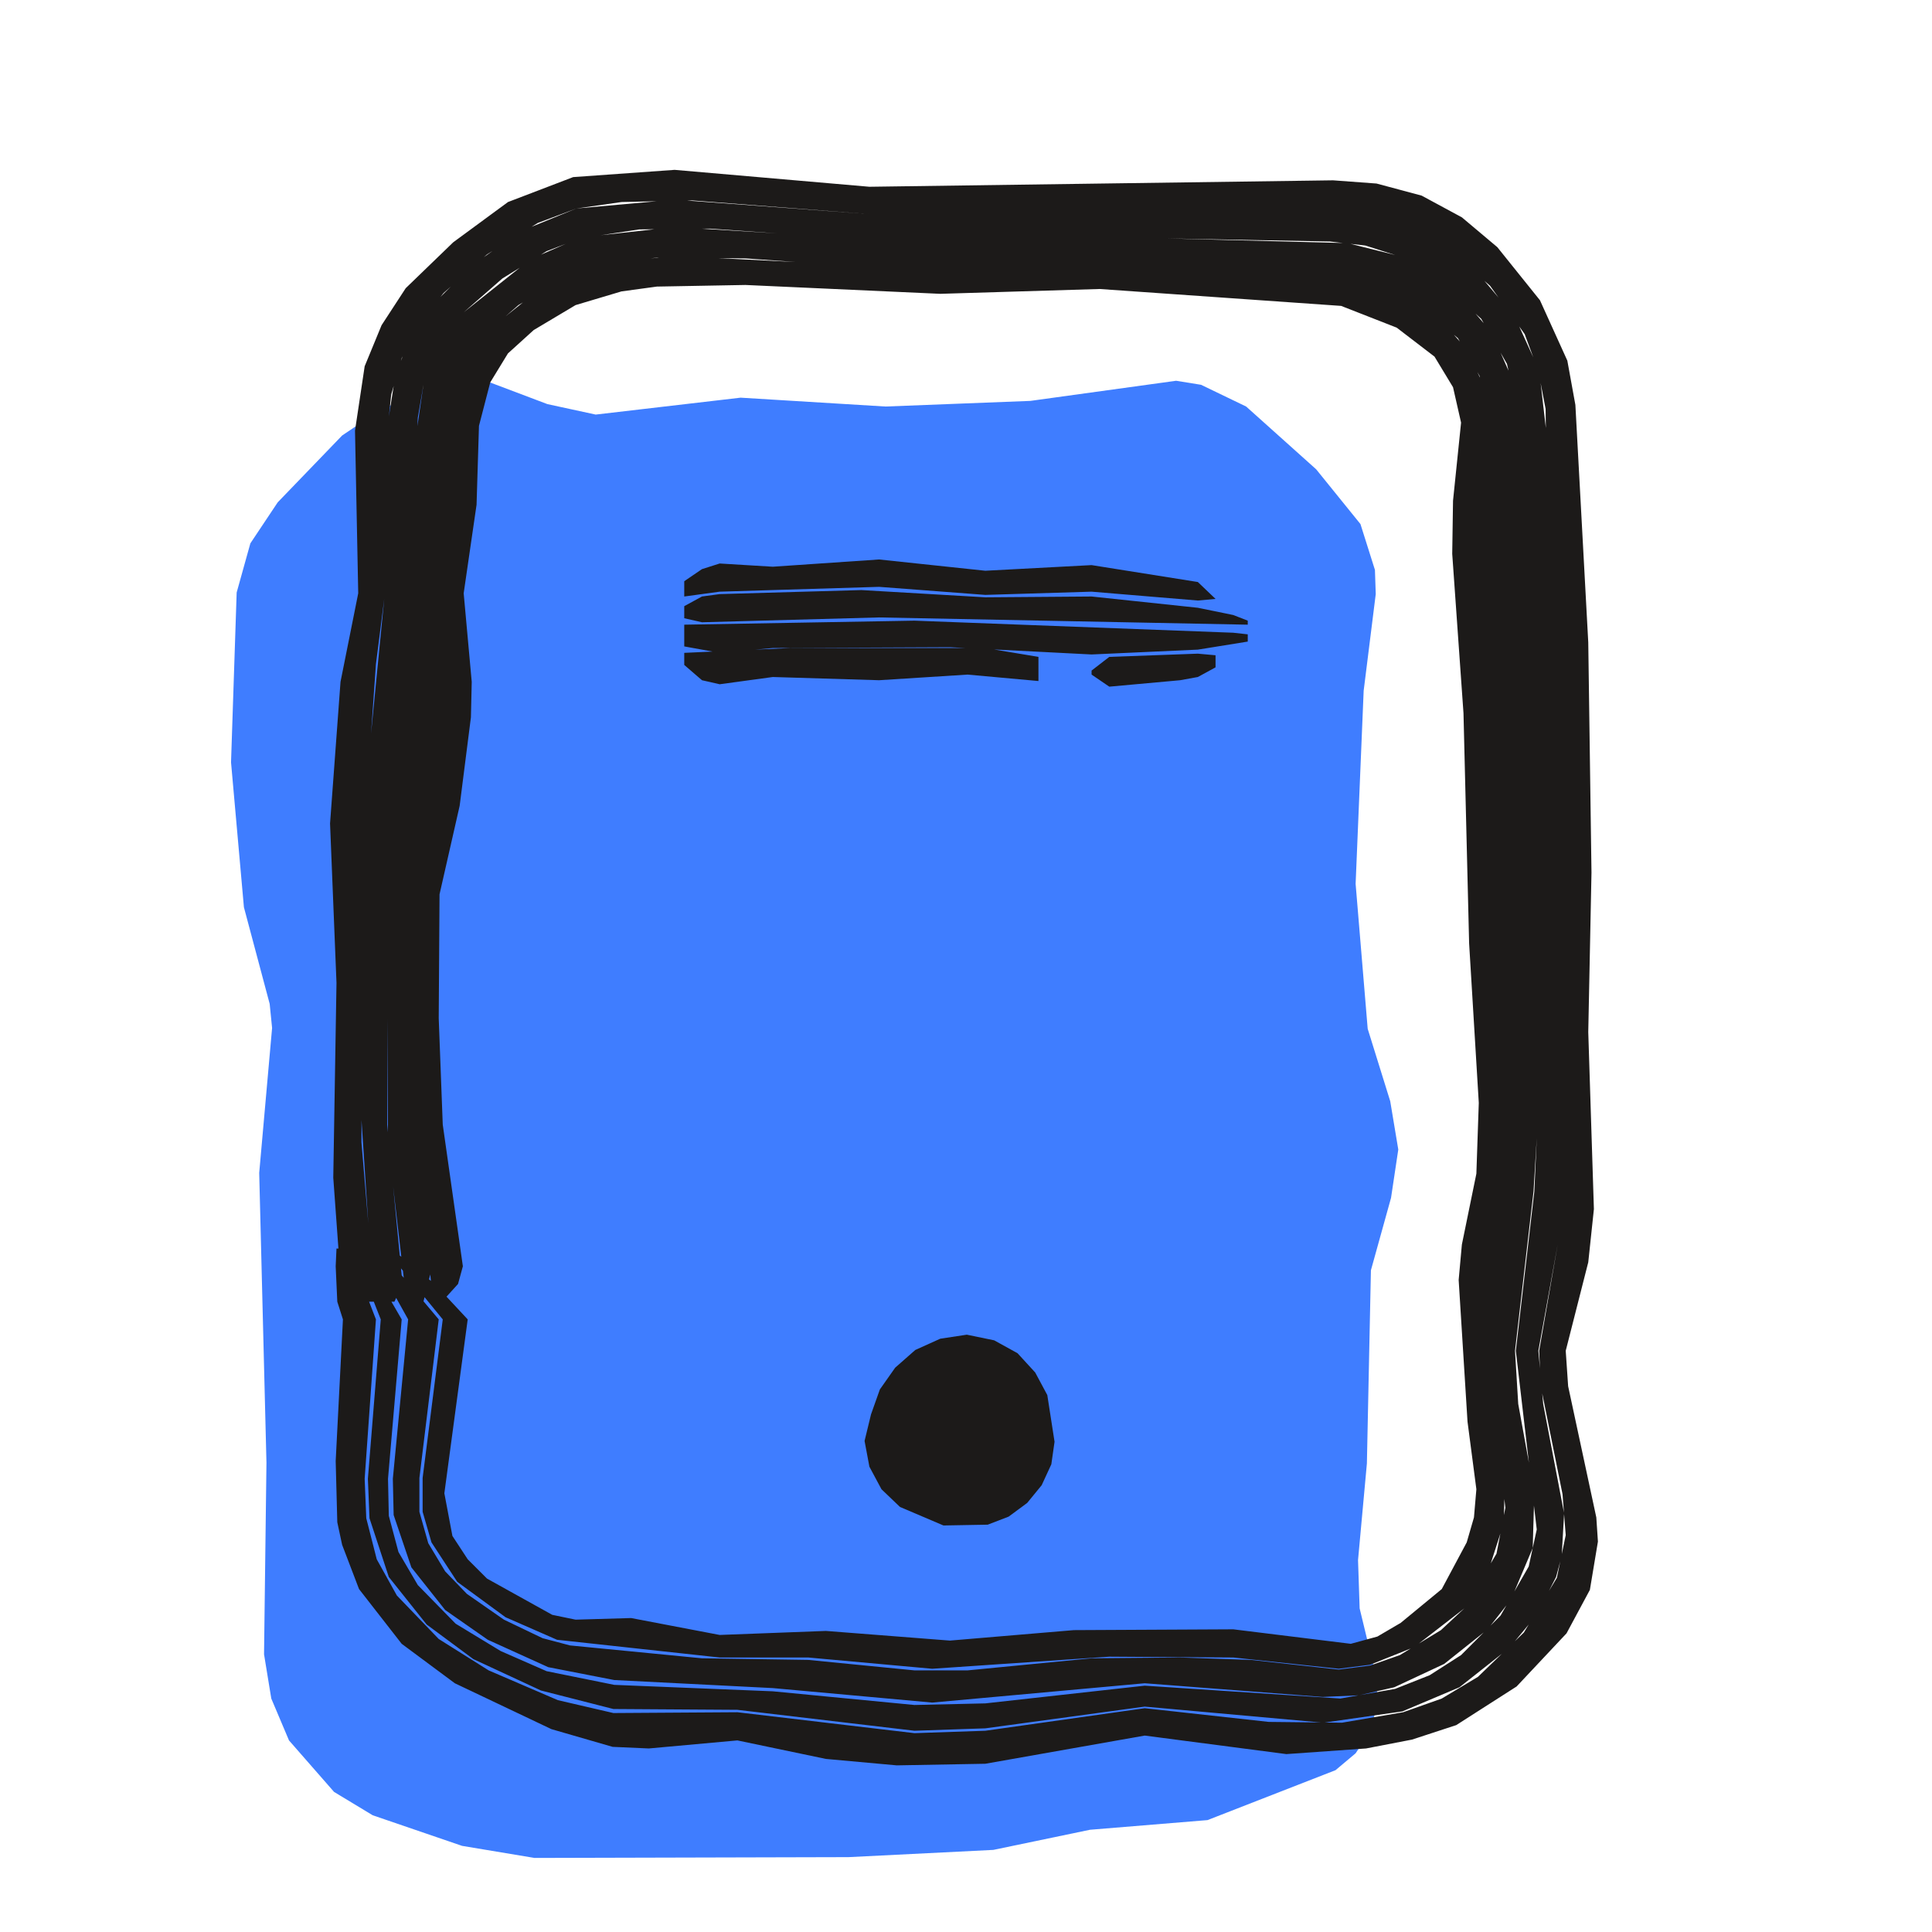
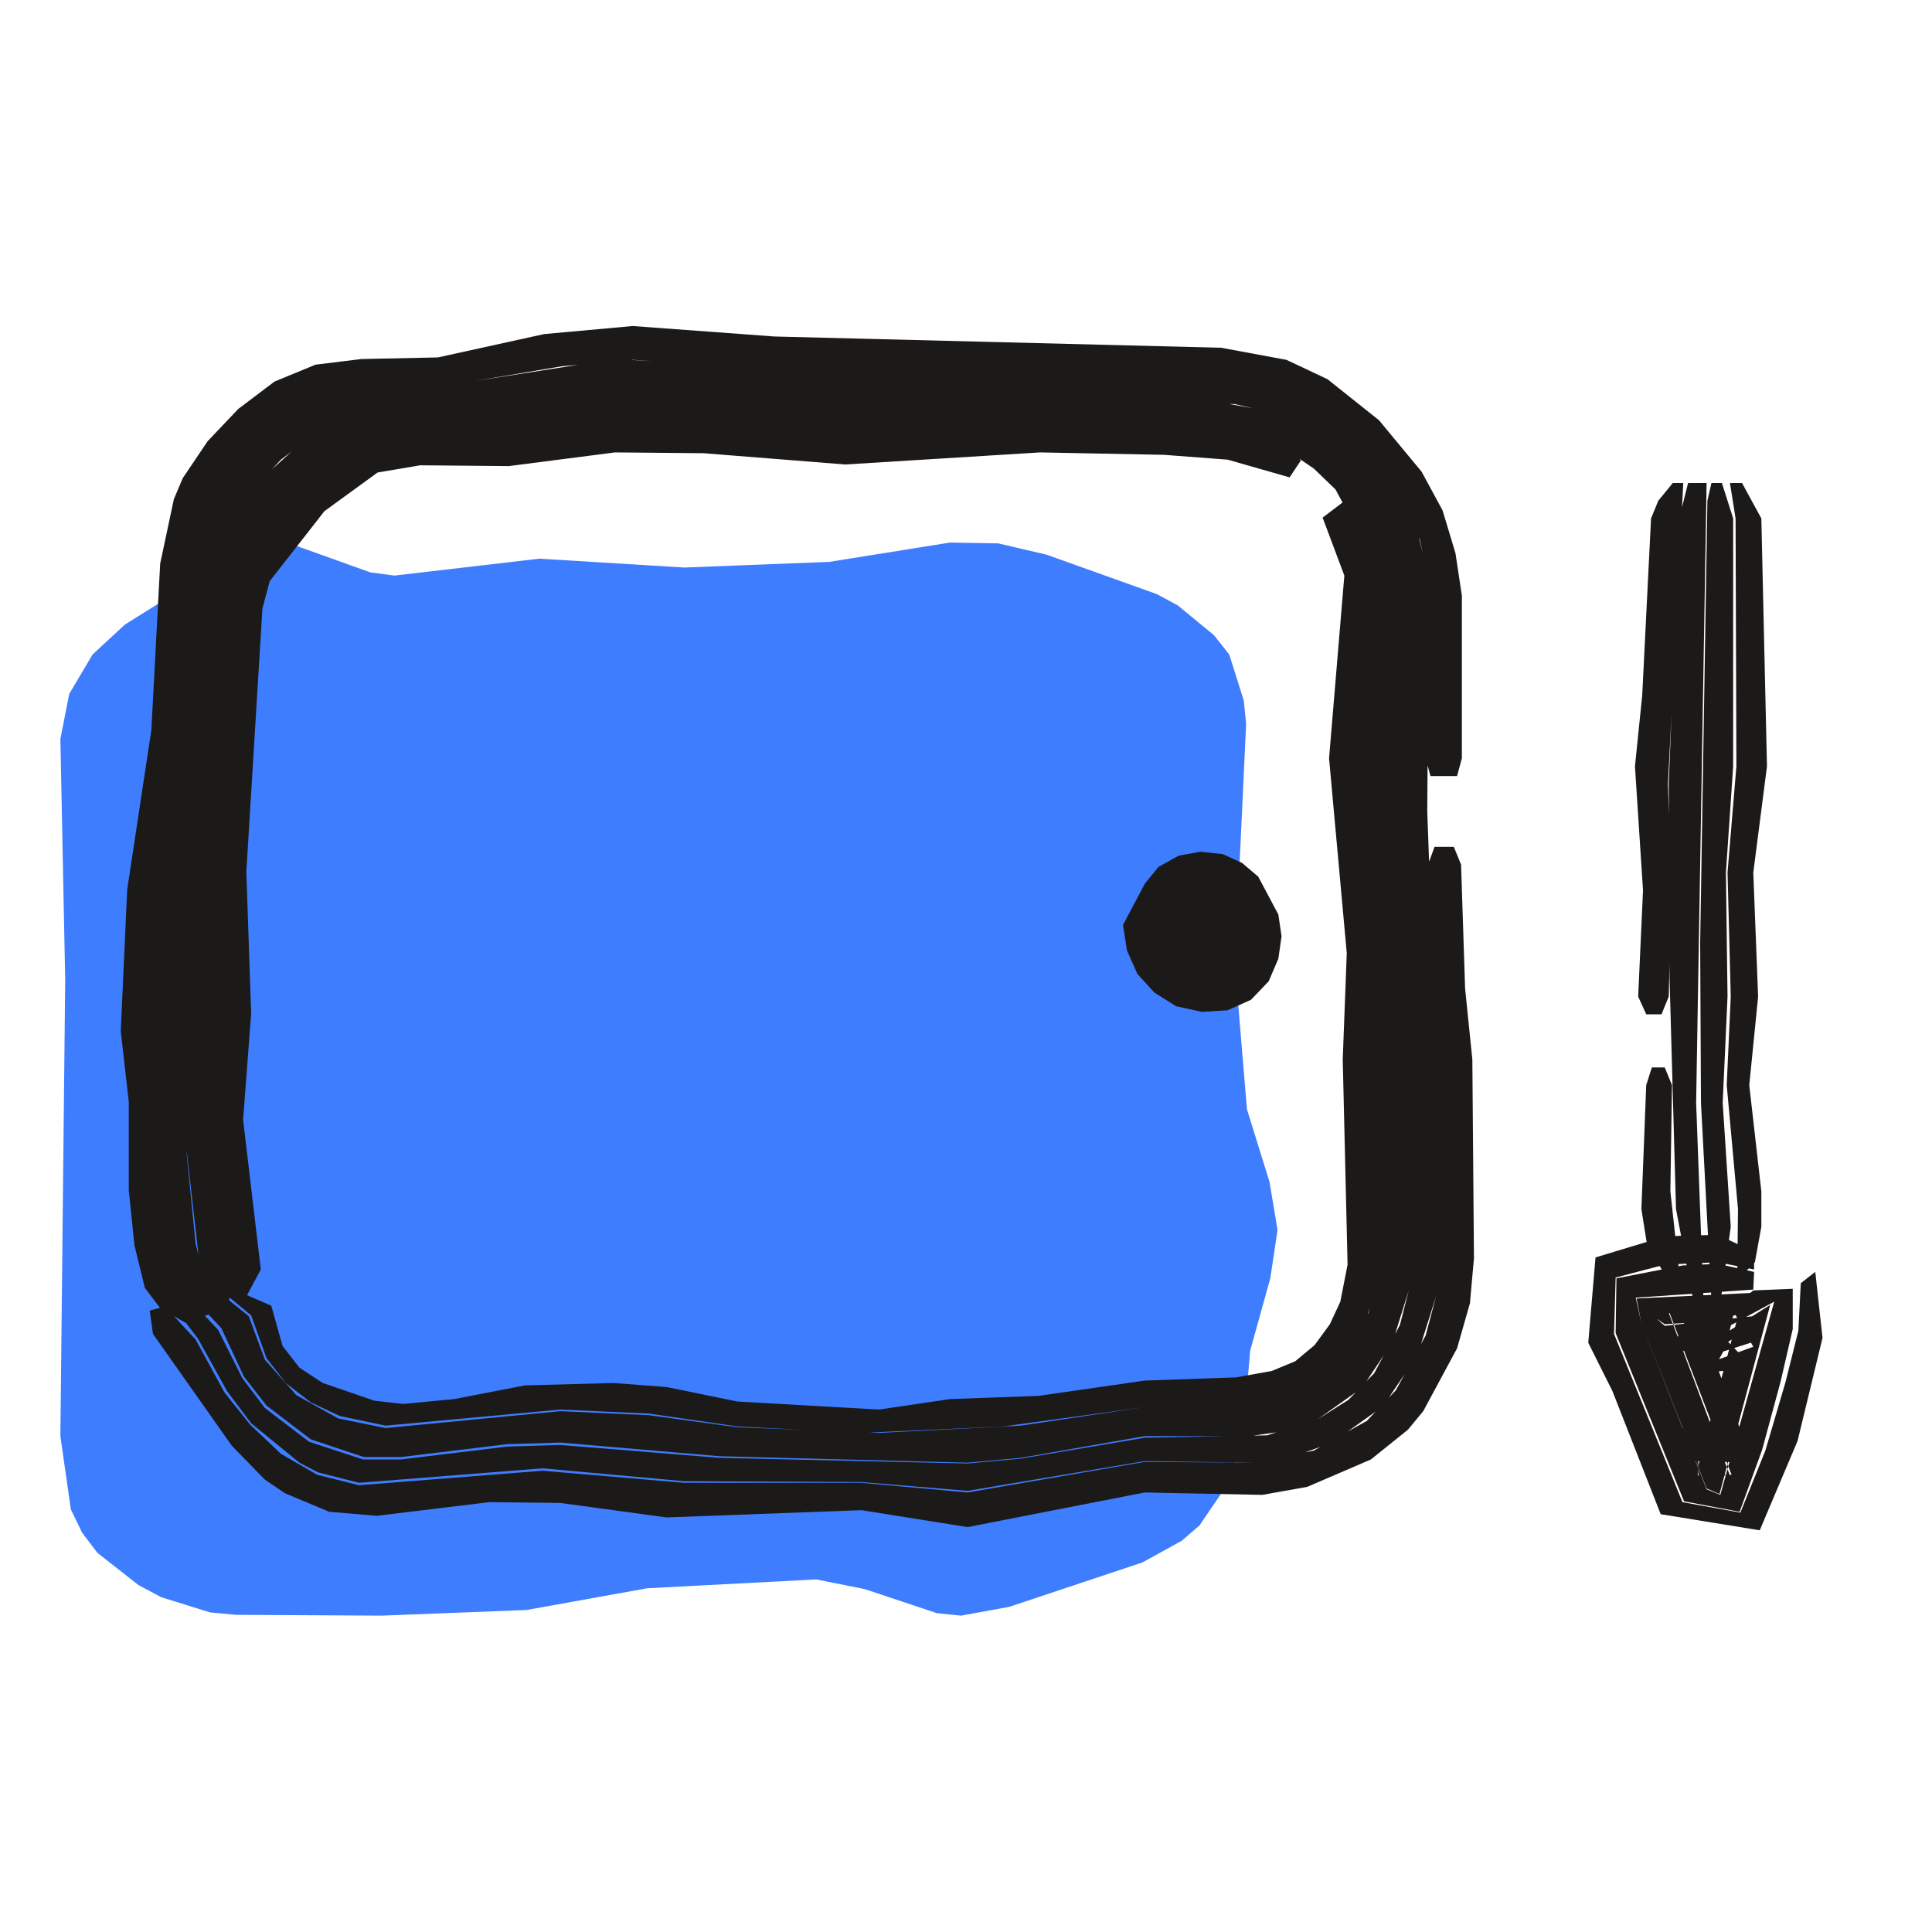
<svg xmlns="http://www.w3.org/2000/svg" width="24" height="24" viewBox="0 0 24 24">
  <g transform="translate(-1.9 1.9)">
-     <path d="M7.48 2.74l.32 .04 .9 .34 .6 .13 1.8-.21 1.8 .11 1.8-.07 1.81-.25 .31 .05 .56 .27 .87 .78 .55 .68 .18 .57 .01 .3-.15 1.2-.1 2.4 .15 1.8 .28 .9 .1 .6-.09 .6-.25 .9-.05 2.4-.11 1.2 .02 .6 .22 .91-.01 .32-.08 .3-.18 .27-.25 .21-1.59 .62-1.46 .12-1.2 .25-1.8 .09-3.9 .01-.9-.15-1.11-.38-.48-.29-.56-.64-.22-.52-.09-.55 .03-2.38-.09-3.6 .16-1.8-.03-.3-.32-1.2-.16-1.8 .07-2.11 .17-.61 .34-.51 .8-.83 .49-.33 .28-.11z" fill="#3F7DFF" />
+     <path d="M4.99 4.74l.31 .04 1.2 .43 .3 .04 1.8-.21 1.8 .11 1.8-.07 1.5-.24 .6 .01 .6 .14 1.37 .49 .26 .14 .45 .37 .19 .24 .18 .57 .03 .29-.14 2.99 .15 1.8 .28 .9 .1 .6-.09 .6-.25 .9-.1 1.17-.21 .53-.32 .47-.22 .19-.49 .27-1.65 .55-.6 .11-.3-.03-.9-.3-.6-.12-2.1 .11-1.5 .27-1.8 .07-1.81-.01-.32-.03-.61-.19-.28-.15-.51-.4-.19-.25-.14-.29-.13-.91 .06-5.67-.06-2.99 .11-.56 .29-.49 .4-.37 1.18-.74z" fill="#3F7DFF" />
  </g>
  <g fill="#1C1A19">
-     <path d="M4.71 16.17l-.09-.44-.13-1.54 .01-3.52 .17-2.42 .14-1.1 0-1.78 .05-.47 .13-.45 .22-.43 .3-.38 .54-.48 .63-.39 .48-.18 .56-.08 .88-.02 2.2 .17 5.74-.02 .48 .04 .49 .14 .44 .24 .56 .49 .43 .6 .17 .46 .09 .47 .02 1.58 .11 1.98 .09 5.72-.07 1.1-.23 1.32 .02 .44 .27 1.34 .04 .51-.11 .53-.41 .68-.57 .55-.45 .27-.48 .17-.76 .13-.91-.01-1.54-.17-1.98 .28-.88 .03-2.2-.26-1.54 .01-.69-.16-.86-.37-.62-.39-.52-.54-.25-.45-.13-.51-.02-.49 .14-1.98-.34-.88-.15 0-.01 .22 .02 .44 .07 .22-.09 1.76 .02 .76 .06 .28 .21 .55 .53 .68 .66 .49 1.2 .57 .76 .22 .45 .02 1.1-.1 1.1 .23 .88 .08 1.1-.02 1.98-.35 1.76 .23 .99-.07 .57-.11 .55-.18 .75-.48 .62-.66 .29-.54 .1-.6-.02-.3-.35-1.63-.03-.44 .28-1.1 .07-.66-.07-2.2 .04-1.98-.04-2.86-.16-2.95-.1-.55-.34-.75-.53-.66-.44-.37-.5-.27-.56-.15-.54-.04-5.76 .08-2.42-.21-1.26 .09-.81 .31-.68 .5-.59 .57-.3 .46-.21 .51-.12 .8 .04 2.02-.22 1.1-.13 1.76 .08 1.98-.04 2.42 .08 1.1 .26 .44zM4.9 16.17l.1-.22-.19-1.98 0-2.86 .22-2.2 .16-3.72 .07-.41 .15-.38 .35-.52 .48-.42 .55-.34 .42-.16 .73-.11 .88-.01 1.98 .14 3.08-.03 2.64 .05 .44 .05 .41 .13 .39 .2 .64 .58 .32 .56 .14 .62-.02 1.52 .12 1.98 .13 5.5-.03 .66-.23 1.98 .26 2.22-.1 .46-.35 .61-.49 .49-.39 .25-.43 .17-.68 .12-2.43-.16-1.98 .22-.88 .02-1.76-.17-1.97-.08-.84-.17-.57-.25-.56-.34-.47-.48-.24-.41-.12-.45-.01-.46 .17-1.98-.51-.88-.05 0 .04 .22 .26 .66-.16 1.98 .02 .49 .24 .73 .47 .59 .58 .43 .84 .39 .9 .23 1.54 .01 2.2 .26 .88-.03 1.98-.27 2.22 .2 .98-.14 .71-.3 .62-.49 .34-.41 .24-.47 .07-.26 .03-.53-.26-1.36-.06-.66 .24-1.32 .08-1.1-.09-5.72-.11-1.98 0-1.11-.11-.95-.3-.66-.48-.57-.38-.32-.45-.24-.48-.14-.49-.04-5.74 .03-2.42-.18-1.22 .11-.71 .29-.6 .43-.51 .51-.26 .4-.17 .45-.11 .7-.02 2-.28 2.86-.02 3.52 .13 1.98 .06 .22 .18 .22zM5.26 16.17l.11-.44-.21-1.76-.02-2.86 .31-2.2-.02-1.54 .12-1.1 .03-1.03 .18-.66 .28-.44 .4-.35 .63-.37 .44-.13 .65-.09 1.1 .01 1.54 .11 3.08-.04 2.62 .11 .38 .06 .67 .28 .56 .47 .27 .47 .12 .52-.07 1.47 .14 2.2 .15 5.28-.22 1.76 0 1.1 .2 1.73-.11 .57-.4 .68-.29 .27-.51 .31-.37 .13-.39 .05-1.09-.12-.88-.03-1.1 .01-1.54 .15-.66 0-1.32-.13-1.32-.02-1.64-.16-.34-.09-.48-.23-.46-.32-.27-.28-.21-.35-.11-.39 0-.42 .24-1.97-.74-.88-.13 0 .49 .88-.19 1.98 .01 .45 .22 .65 .42 .53 .53 .37 .75 .34 .82 .16 1.97 .1 1.98 .18 2.64-.24 2.21 .17 .45-.02 .44-.1 .62-.29 .54-.43 .29-.37 .27-.64 .02-.69-.2-1.1-.04-.66 .23-1.98 .04-.66-.13-5.5-.11-1.98 .02-1.53-.08-.41-.26-.59-.42-.49-.35-.26-.38-.2-.64-.16-3.08-.08-2.86 .03-2.42-.15-1.17 .13-.62 .27-.83 .66-.35 .51-.15 .39-.09 .62-.15 3.51-.22 2.2 .02 3.08 .23 1.98zM5.49 16.17l.2-.22 .06-.22-.25-1.76-.05-1.32 .01-1.54 .25-1.1 .14-1.1 .01-.44-.1-1.1 .16-1.1 .03-.98 .14-.54 .22-.36 .32-.29 .52-.31 .57-.17 .44-.06 1.1-.02 2.42 .11 1.98-.06 3 .21 .69 .27 .47 .36 .23 .38 .1 .44-.1 .97-.01 .66 .14 1.98 .07 2.86 .12 1.98-.03 .88-.18 .88-.04 .44 .11 1.76 .11 .84-.03 .35-.09 .31-.31 .58-.51 .42-.29 .17-.33 .09-1.46-.18-1.98 .01-1.54 .13-1.54-.12-1.32 .05-1.1-.21-.69 .02-.29-.06-.81-.45-.24-.24-.19-.29-.1-.53 .29-2.16-.41-.44-.54-.44-.04 0 .14 .22 .54 .66-.25 1.97 0 .42 .11 .38 .32 .49 .6 .44 .64 .28 2.02 .22 1.1 0 1.54 .14 2.2-.15 1.54 .01 1.31 .14 .39-.05 .55-.22 .62-.48 .31-.5 .18-.56 .01-.4-.19-1.52 .01-1.1 .22-1.76-.15-5.28-.13-2.2 .07-1.47-.07-.36-.23-.49-.36-.41-.3-.21-.67-.29-.39-.06-2.84-.11-2.86 .04-2.42-.12-.87 .09-.44 .13-.34 .17-.7 .56-.21 .28-.2 .49-.06 .34-.02 1.03-.12 1.1 .01 1.54-.31 2.2 .03 2.86 .23 2.2z" />
-     <path d="M8.5 7.41l.44-.06 1.98-.06 1.32 .1 1.32-.04 1.32 .11 .22-.02-.22-.21-1.32-.21-1.32 .07-1.32-.14-1.32 .09-.66-.04-.22 .07-.22 .15zM8.5 7.68l.22 .05 2.2-.06 4.58 .09 0-.05-.18-.07-.44-.09-1.32-.14-1.32 .01-1.54-.09-1.76 .05-.22 .03-.22 .12zM8.5 8.03l.44 .08 .66-.06 2.2-.01 1.76 .09 1.32-.06 .62-.1 0-.09-.18-.02-3.96-.15-2.86 .05zM8.5 8.26l.22 .19 .22 .05 .66-.09 1.32 .04 1.1-.07 .88 .08 0-.3-.66-.11-2.42 0-1.32 .06zM13.56 8.38l.22 .15 .88-.08 .22-.04 .22-.12 0-.15-.22-.02-1.1 .04-.22 .17z" />
-     <path d="M10.74 17.9l.06 .32 .15 .28 .23 .22 .54 .23 .55-.01 .26-.1 .23-.17 .18-.22 .12-.26 .04-.28-.09-.58-.15-.28-.22-.24-.29-.16-.34-.07-.33 .05-.31 .14-.25 .22-.19 .27-.11 .31z" />
+     <path d="M2.34 16.42l-.02-.26-.18-.47-.1-.68-.1-2.42 .04-1.54 .26-1.98 .12-2.01 .2-.68 .36-.61 .33-.35 .6-.39 .69-.19 .9-.03 1.54-.26 .88-.08 2.2 .15 4.85 .06 .47 .04 .48 .11 .45 .2 .4 .29 .35 .34 .4 .6 .18 .45 .1 .48-.03 2.23 .06 .22 .33 0 .06-.22 0-2.02-.08-.53-.16-.53-.26-.48-.53-.64-.64-.51-.51-.24-.81-.15-5.55-.14-1.76-.13-1.1 .1-1.32 .29-.95 .02-.57 .07-.51 .21-.45 .34-.38 .4-.31 .46-.11 .26-.17 .8-.11 2.07-.3 1.98-.08 1.76 .1 .88 0 1.1 .07 .68 .13 .53 .19 .25 .31 .18zM17.82 10.52l-.08 .22 .14 3.52-.04 1.84-.13 .49-.37 .68-.36 .38-.66 .37-.73 .15-1.37-.01-2.2 .38-1.32-.12-2.2 0-1.76-.15-2.28 .18-.52-.13-.45-.26-.38-.36-.32-.4-.36-.66-.38-.41-.19 .05 .04 .29 .98 1.39 .41 .42 .25 .17 .55 .23 .59 .05 1.4-.17 .88 .01 1.32 .18 2.42-.09 1.32 .21 2.2-.43 1.46 .03 .56-.1 .79-.34 .46-.37 .19-.23 .42-.78 .16-.56 .05-.56-.02-2.47-.09-.88-.05-1.54-.09-.22zM2.65 16.31l-.22-.86-.11-1.1-.02-3.08 .21-1.98 .09-1.76 .19-.82 .42-.7 .28-.3 .33-.25 .37-.19 .4-.12 1.07-.06 1.54-.22 .66-.05 2.42 .15 3.08-.02 1.98 .07 .43 .1 .4 .18 .36 .25 .31 .3 .25 .36 .19 .39 .14 .63-.07 2.41 .11 1.98 .08 3.96-.04 .45-.11 .43-.32 .6-.32 .33-.38 .24-.63 .2-1.52 .03-1.54 .26-.66 .06-3.08-.07-1.98-.16-.66 .02-1.32 .16-.47 0-.67-.22-.55-.42-.28-.37-.3-.6-.35-.37-.32-.45-.11 .01 .21 .5 .32 .42 .36 .65 .3 .4 .6 .49 .23 .12 .51 .13 2.28-.18 1.76 .16 2.2 .01 1.32 .11 2.2-.37 1.37 .02 .49-.08 .47-.17 .63-.45 .43-.64 .23-.73 .05-1.62-.16-4.4 .02-2.89-.17-.71-.22-.44-.29-.39-.35-.35-.4-.28-.45-.21-.49-.11-.47-.03-4.85-.07-2.42-.14-1.98 .31-1.12 .06-.47 .09-.44 .2-.39 .29-.33 .35-.36 .61-.2 .69-.13 2.01-.25 1.98-.04 1.54 .06 1.98 .08 .89 .11 .48 .26 .44zM2.81 16.25l.08-.23 0-.19-.21-1.7 .05-1.54-.03-1.54 .16-1.76 .08-1.75 .08-.37 .32-.61 .43-.52 .56-.38 .31-.14 1.46-.09 1.76-.2 2.42 .16 2.64-.1 2.18 .06 .56 .11 .35 .15 .31 .21 .27 .26 .35 .65 .11 .54-.14 2.15 .18 2.42 .03 3.72-.03 .38-.09 .37-.27 .5-.26 .28-.33 .19-.53 .15-1.39 .05-1.54 .23-1.76 .09-1.76-.07-1.1-.15-1.1-.05-2.17 .21-.59-.12-.52-.29-.39-.44-.2-.54-.83-.67-.14 .02 .1 .23 .53 .57 .28 .6 .28 .36 .55 .42 .66 .22 .46 0 1.32-.16 .66-.02 1.98 .17 3.08 .08 .66-.06 1.54-.27 1.3 0 .43-.06 .42-.15 .55-.39 .38-.57 .2-.64 .04-.45-.06-3.74-.12-2.42 .07-2.2-.14-.63-.19-.39-.25-.35-.31-.31-.36-.25-.41-.18-.65-.12-1.98-.06-2.86 .03-2.2-.15-.66 .02-1.76 .25-1.07 .06-.4 .12-.38 .18-.62 .56-.41 .71-.19 .82-.09 1.76-.2 1.76 0 3.08 .2 1.76 .07 .21 .15 .18zM3.02 16.18l.22-.41-.22-1.86 .1-1.32-.06-1.76 .2-3.27 .09-.34 .68-.87 .66-.48 .53-.09 1.1 .01 1.32-.17 1.1 .01 1.76 .14 2.42-.15 1.54 .03 .79 .06 .77 .22 .14-.21-.14-.15-.17-.08-.55-.15-1.72-.08-3.3 .08-1.76-.14-.88-.01-1.54 .2-1.46 .09-.63 .31-.51 .46-.37 .58-.15 .33-.08 .38-.08 1.75-.17 1.76 .03 1.76-.05 1.1 .23 2.12 .09 .17zM16.43 6.43l.27 .72-.19 2.27 .22 2.42-.05 1.32 .06 2.55-.09 .46-.13 .28-.19 .26-.24 .2-.29 .12-.44 .08-1.14 .04-1.32 .19-1.1 .04-.88 .13-1.76-.1-.88-.18-.66-.05-1.1 .03-.88 .17-.63 .06-.36-.04-.64-.22-.29-.19-.21-.27-.14-.5-.46-.2-.14 .03 .35 .29 .19 .53 .24 .31 .31 .24 .36 .17 .57 .12 2.17-.2 1.1 .05 1.1 .16 1.54 .08 1.76-.08 1.76-.24 1.39-.03 .54-.15 .33-.2 .26-.28 .2-.33 .17-.55 .03-.38-.02-3.72-.16-2.42 .13-2.16-.12-.54-.25-.51z" />
+     <path d="M21.49 6l.07 .44 .01 3.08-.11 1.32 .04 1.54-.05 1.1 .14 1.54-.01 .88 .22-.22 .08-.44 0-.44-.15-1.32 .11-1.1-.06-1.54 .17-1.32-.07-3.08-.24-.44zM21.26 6l-.05 .22-.09 5.5 .01 1.98 .14 2.64 .04 0 .07-.22 .12-.88-.1-1.54 .06-1.32-.02-1.54 .09-1.32 0-3.08-.14-.44zM20.97 6l-.11 .44-.13 3.3 .01 2.42 .08 2.86 .25 1.32 .09 0 0-.22-.09-2.42 .13-7.7zM20.78 6l-.18 .22-.09 .22-.11 2.2-.09 .88 .1 1.54-.06 1.32 .1 .22 .19 0 .09-.22 .03-1.32-.04-1.32 .19-3.74zM20.52 13.26l-.07 .22-.06 1.54 .07 .44 .26 .44 .15 0-.12-1.1 .02-1.32-.09-.22z" />
+     <path d="M21.78 16.35l-1.1 .12-.09-.08 .15-.08 .77 2.01-.42 .01 .02-.55-.2-.06-.14 .42 1 .03-.73-1.98-.21 .44-.15 .17 .66-.05 .44-.28zM21.33 16.93l.11-.2 .1-.43 .24 .43-.66 .24 0 .09 .66-.07-.36-.37-.16-.4-.12 .42 0 .23zM21.78 16.06l-1.45 .07 .06 .31 .81 2.05 .16 .07 .63-2.35-.87 .55 0 .12 .66-.21-.08-.25-.1-.11-.51 1.92 .01 .1 .39 0-.76-2.02-.15 .07 .1 .07 .66-.04 .44-.15zM21.79 15.8l-.45-.1-.44 .02-.82 .16-.01 .68 .85 2.09 .69 .13 .28-.77 .23-.85 .15-.65 0-.5-.49 .02-.66 .55 0 .09 .92-.5-.67 2.4-.17-.07-.81-2.06-.07-.32 1.46-.1zM21.79 15.55l-.45-.21-.44 .01-.22 .01-.86 .26-.09 1.06 .3 .6 .6 1.53 1.23 .2 .47-1.11 .31-1.28-.09-.82-.18 .14-.03 .59-.16 .64-.25 .85-.31 .77-.72-.13-.85-2.09 .02-.7 .61-.16 .66-.03 .45 .09z" />
+     <path d="M13.95 11.49l.05 .32 .13 .29 .21 .23 .27 .17 .32 .07 .32-.02 .29-.13 .22-.23 .12-.28 .04-.28-.04-.27-.25-.47-.2-.17-.24-.11-.28-.03-.27 .05-.25 .14-.17 .21z" />
  </g>
</svg>
